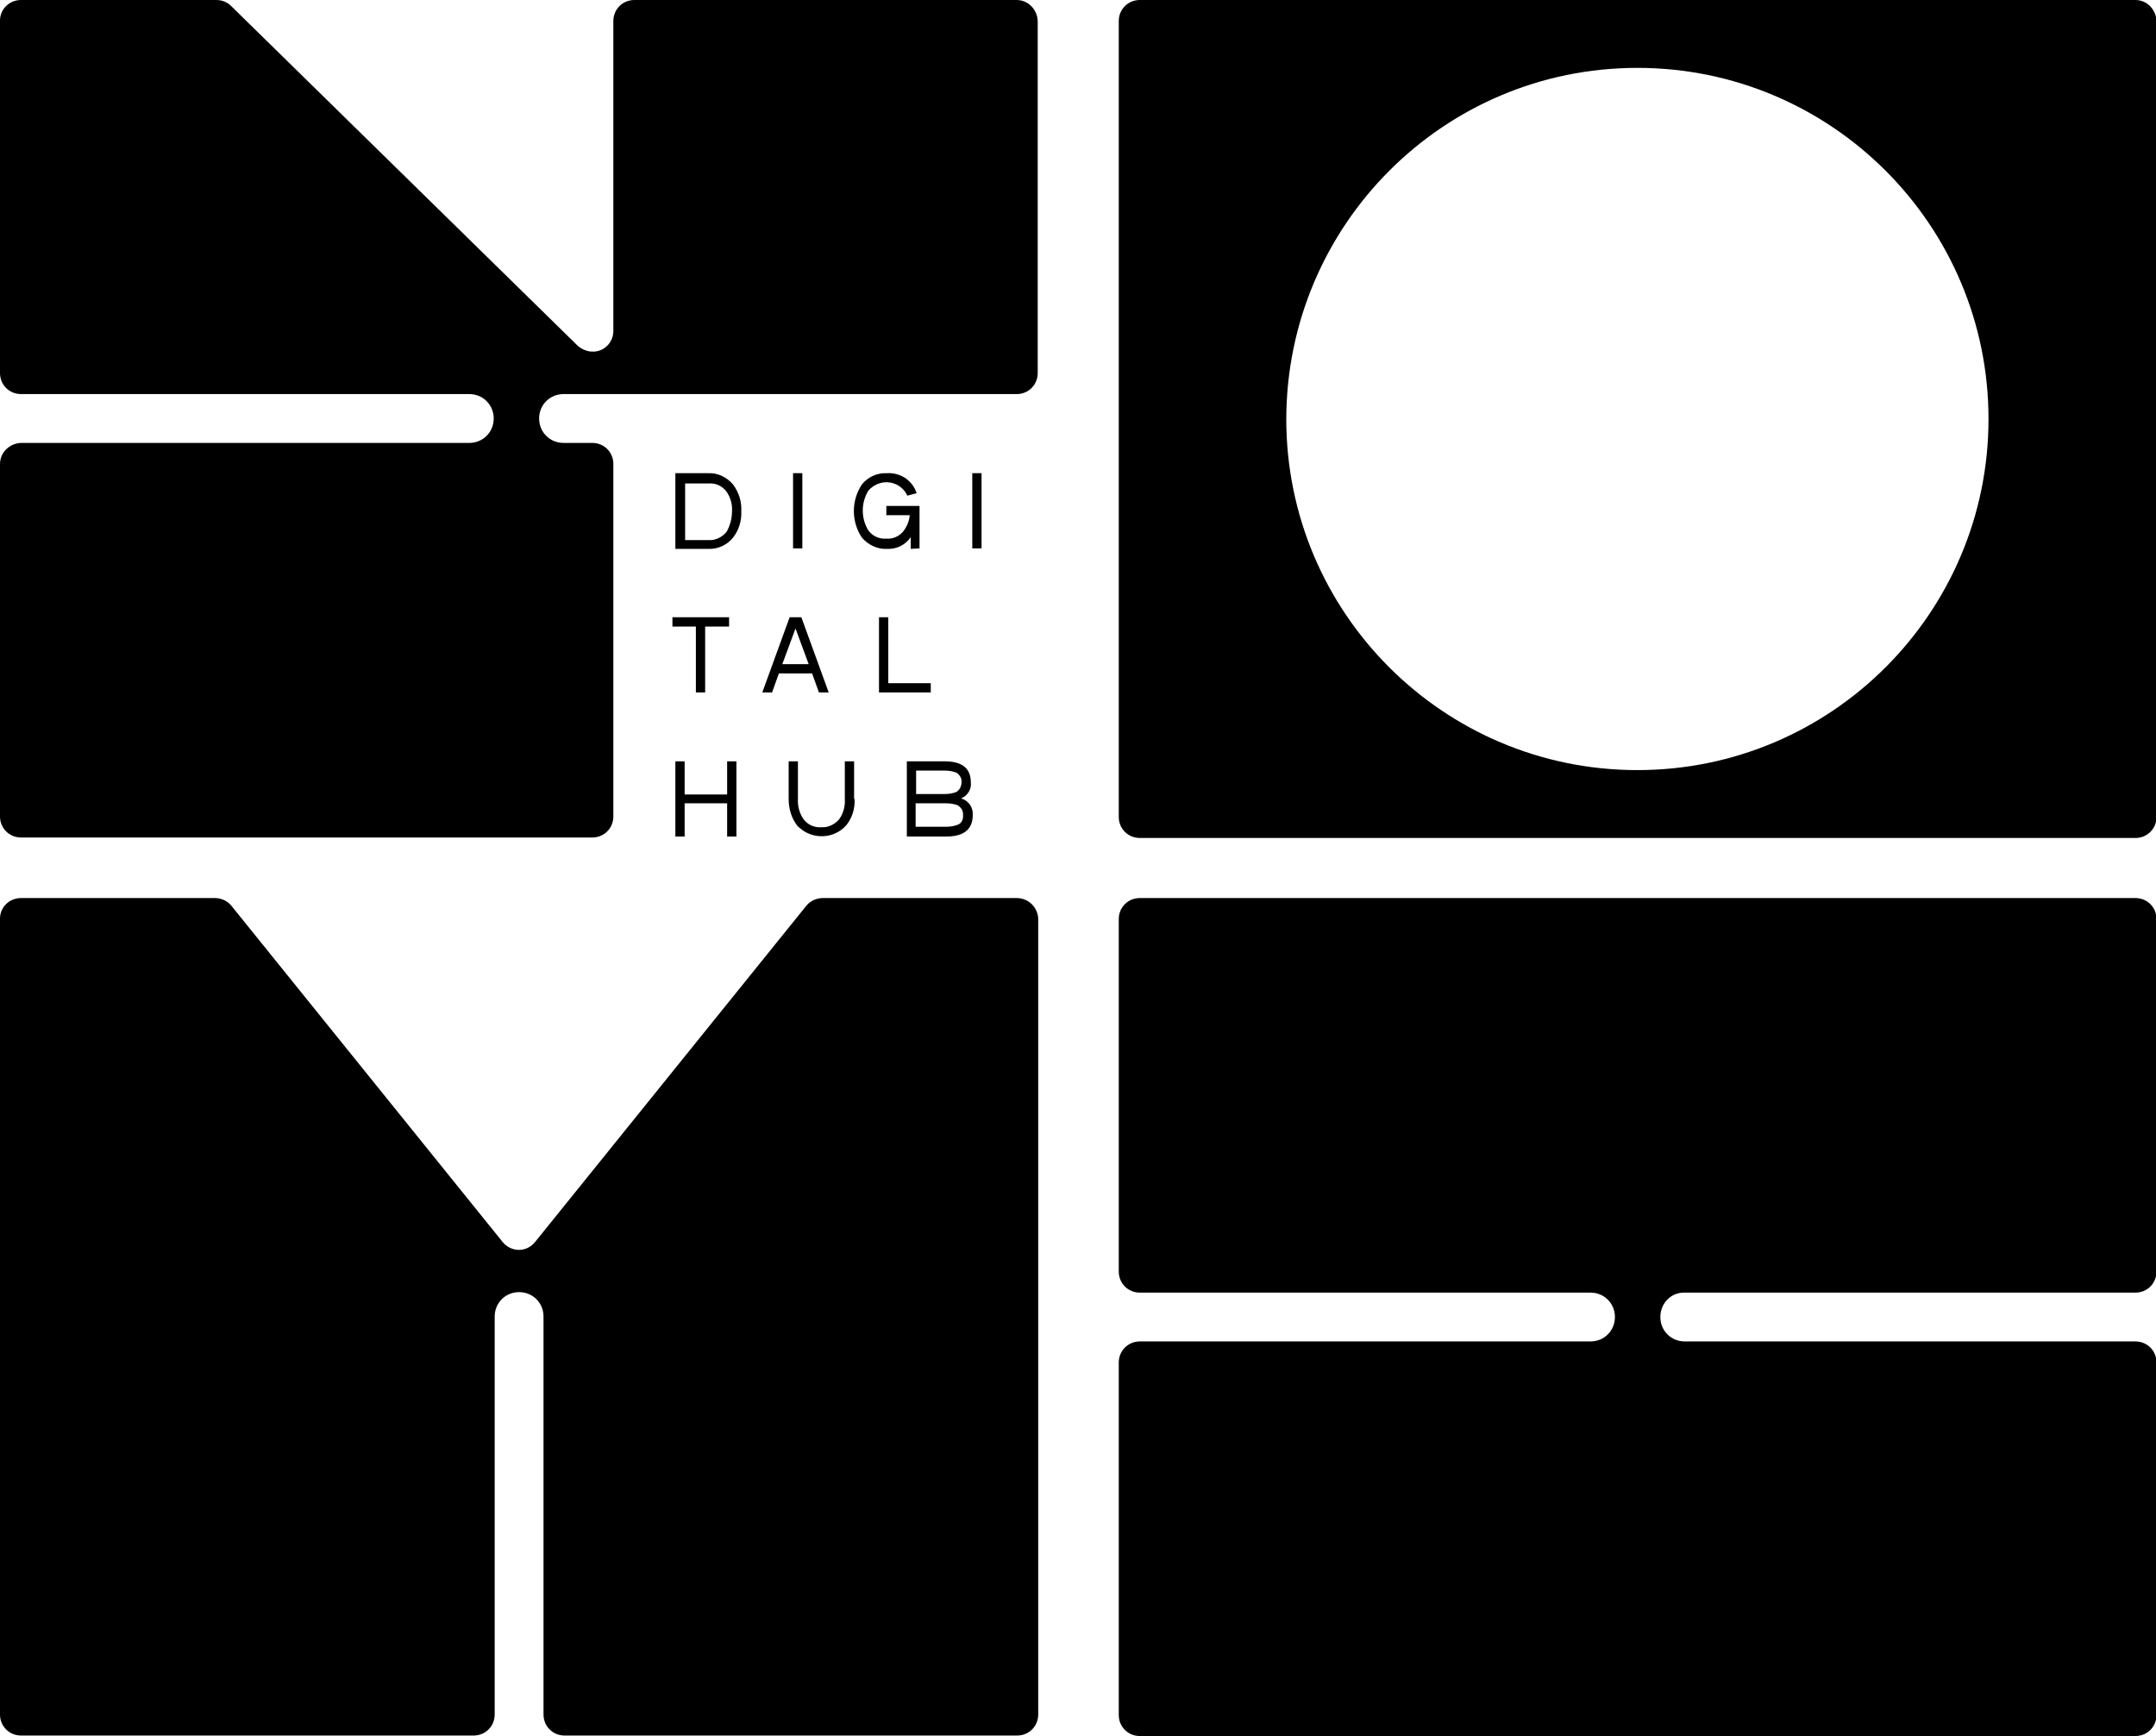
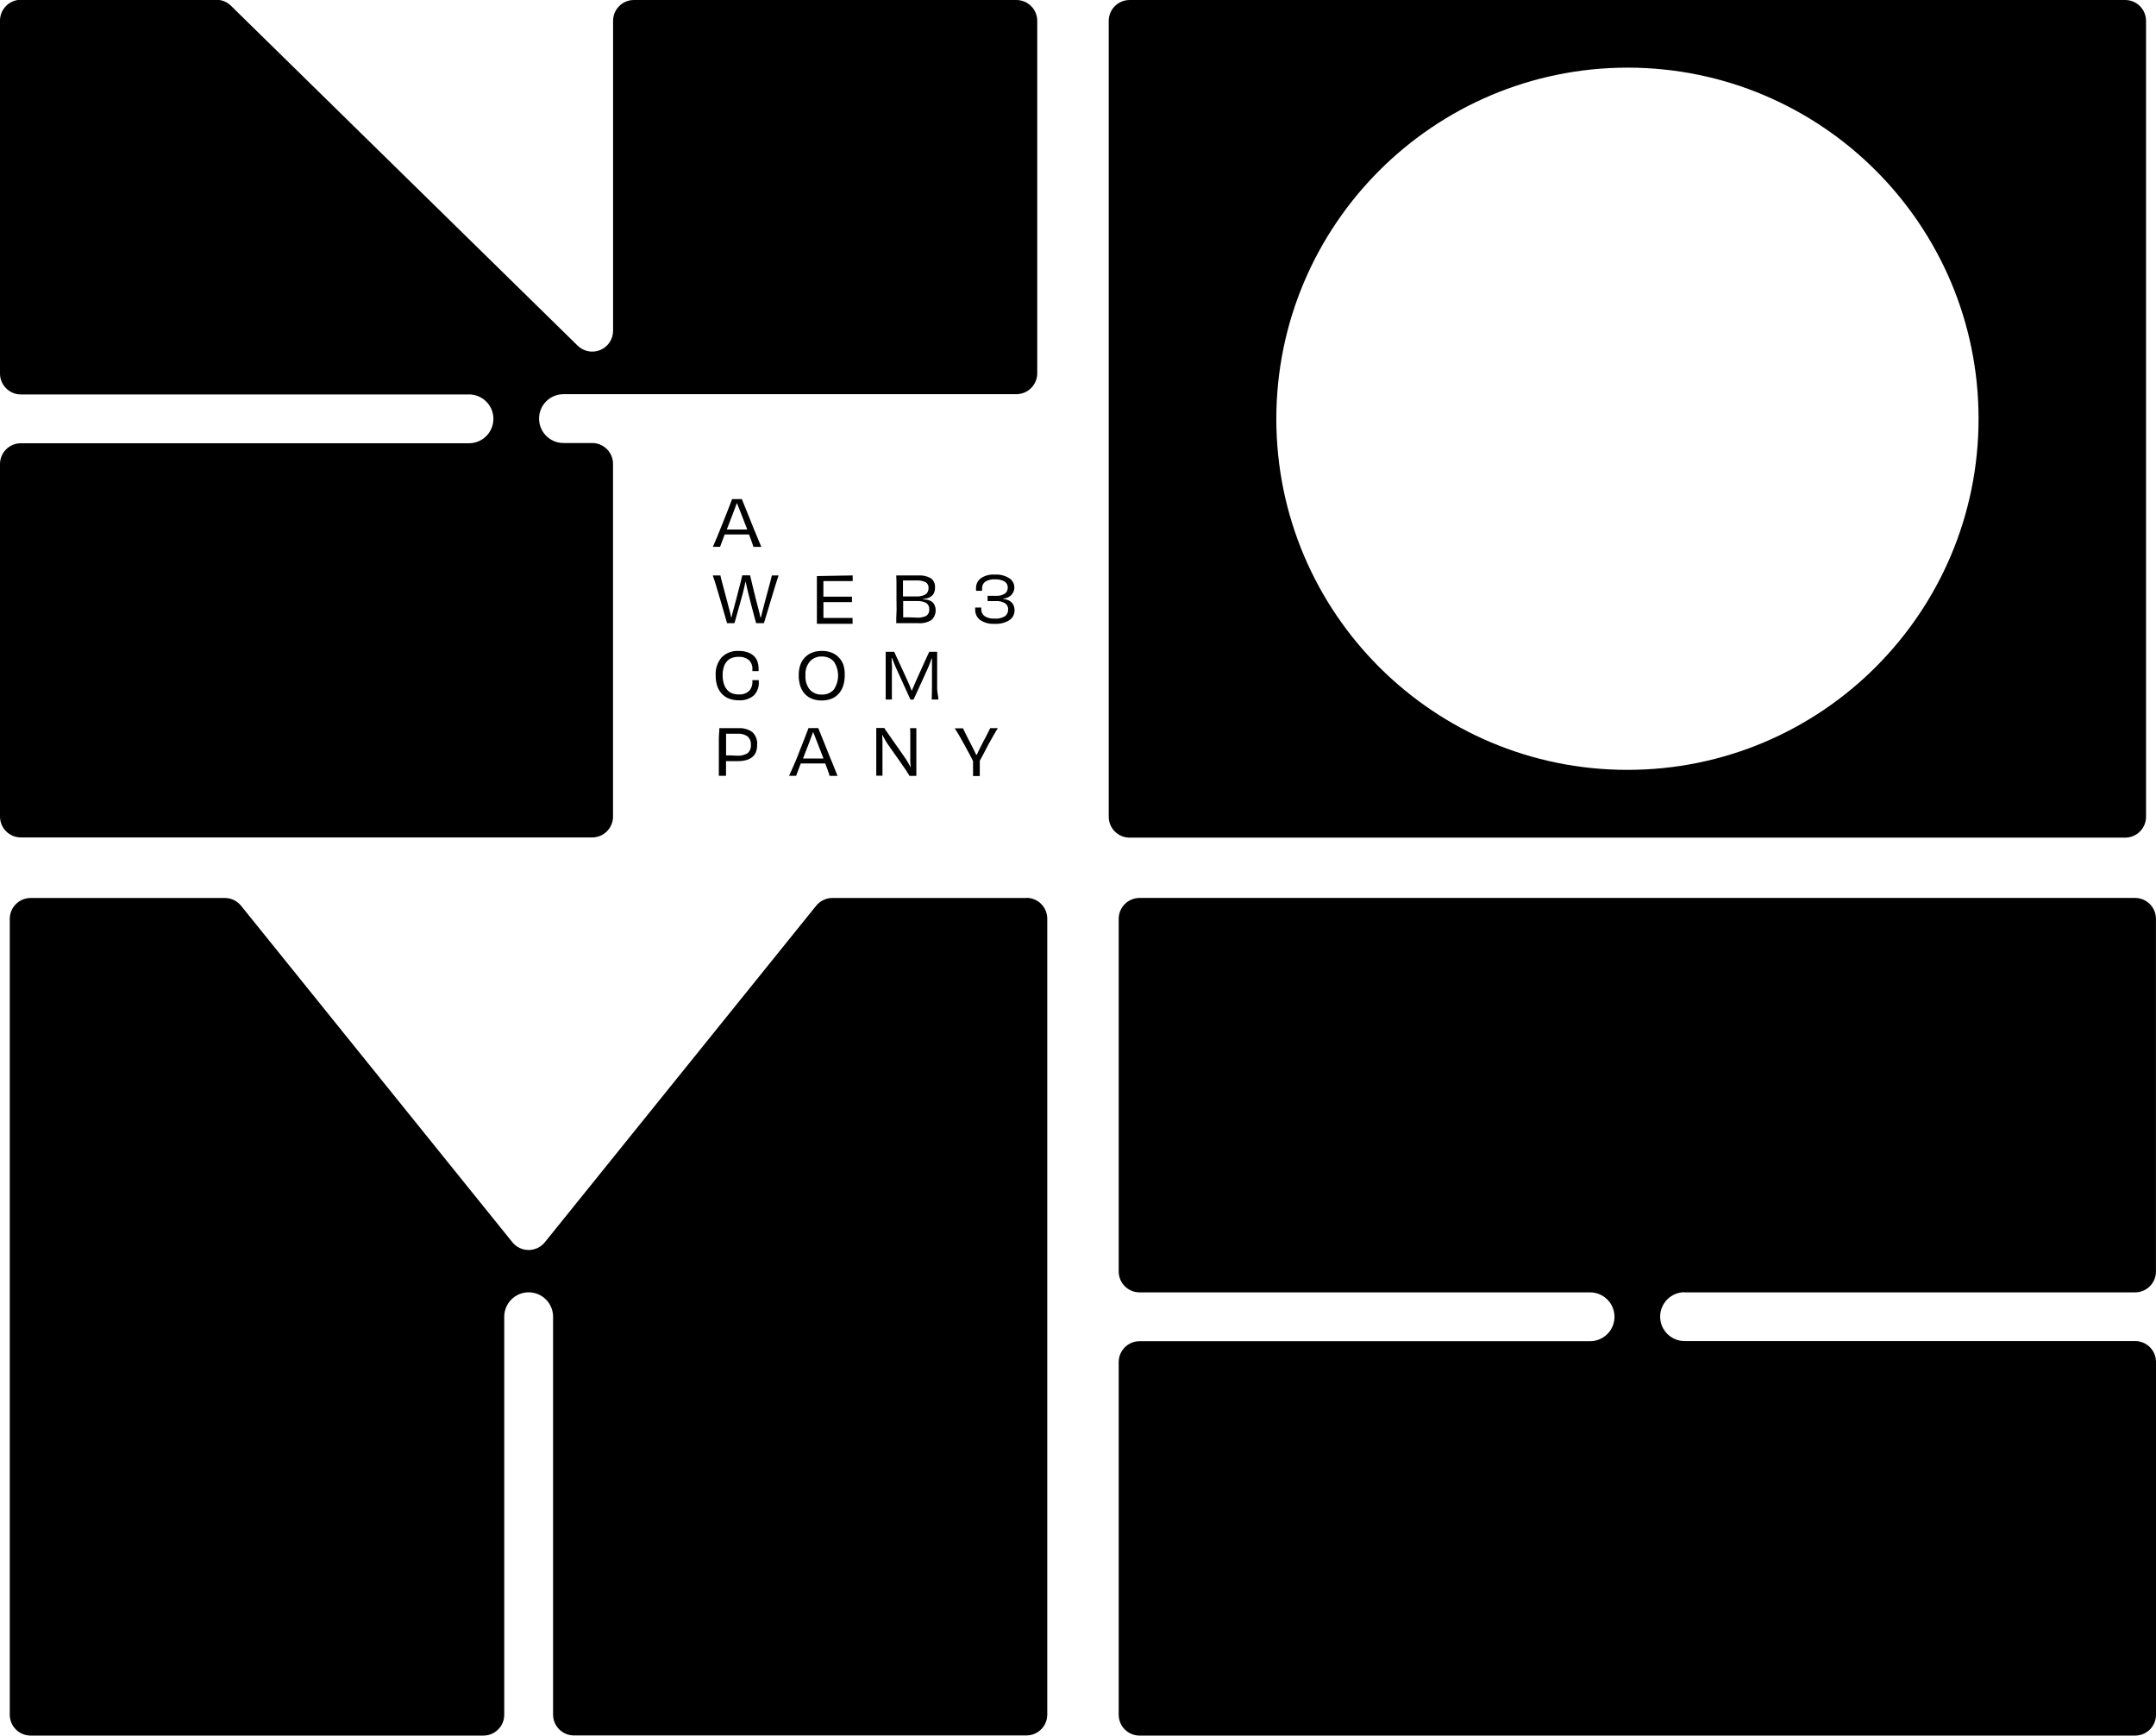
- <svg xmlns="http://www.w3.org/2000/svg" version="1.1" id="Livello_1" x="0px" y="0px" viewBox="0 0 441.5 355.4" style="enable-background:new 0 0 441.5 355.4;" xml:space="preserve">
-   <g id="Livello_2_1_">
-     <g id="Livello_1-2">
-       <path d="M208.2,0h-78.3c-2.4,0-4.3,1.9-4.3,4.3v63.5c0,2.4-2,4.3-4.3,4.2c-1.1,0-2.2-0.5-3-1.2l-71-69.6c-0.8-0.8-1.9-1.2-3-1.2    h-40C1.9,0,0,1.9,0,4.2c0,0,0,0,0,0v72.2c0,2.4,1.9,4.3,4.3,4.3c0,0,0,0,0,0h91.8c2.8,0,5,2.2,5,5s-2.2,5-5,5H4.3    C1.9,90.8,0,92.7,0,95v72.2c0,2.4,1.9,4.3,4.3,4.3h117c2.4,0,4.3-1.9,4.3-4.3V95c0-2.4-1.9-4.3-4.3-4.3h-5.9c-2.8,0-5-2.2-5-5    s2.2-5,5-5h92.8c2.4,0,4.3-1.9,4.3-4.3V4.3C212.4,1.9,210.5,0,208.2,0" />
-       <path d="M345,264.7h92.3c2.4,0,4.3-1.9,4.3-4.3v-72.2c0-2.4-1.9-4.3-4.3-4.3H233.4c-2.4,0-4.3,1.9-4.3,4.3v72.2    c0,2.4,1.9,4.3,4.3,4.3h92.3c2.8,0,5,2.2,5,5s-2.2,5-5,5h-92.3c-2.4,0-4.3,1.9-4.3,4.3v72.2c0,2.4,1.9,4.3,4.3,4.3c0,0,0,0,0,0    h203.9c2.4,0,4.3-1.9,4.3-4.3v-72.2c0-2.4-1.9-4.3-4.3-4.3H345c-2.8,0-5-2.2-5-5S342.2,264.6,345,264.7" />
-       <path d="M208.2,183.9h-39.7c-1.3,0-2.6,0.6-3.4,1.6l-55.5,68.8c-1.5,1.9-4.1,2.2-6,0.7c-0.3-0.2-0.5-0.5-0.7-0.7l-55.5-68.8    c-0.8-1-2.1-1.6-3.4-1.6H4.3c-2.4,0-4.3,1.9-4.3,4.2c0,0,0,0,0,0v163c0,2.4,1.9,4.3,4.3,4.3H97c2.4,0,4.3-1.9,4.3-4.3v-81.5l0,0    c0-2.8,2.2-5,5-5s5,2.2,5,5v81.5c0,2.4,1.9,4.3,4.3,4.3h92.7c2.4,0,4.3-1.9,4.3-4.3v-163C212.5,185.8,210.6,183.9,208.2,183.9    C208.2,183.9,208.2,183.9,208.2,183.9" />
-       <path d="M335.3,13.9c39.7,0,71.9,32.2,71.9,71.9s-32.2,71.9-71.9,71.9c-39.7,0-71.9-32.2-71.9-71.9c0,0,0,0,0,0    C263.5,46.1,295.6,13.9,335.3,13.9 M437.3,0H233.4c-2.4,0-4.3,1.9-4.3,4.3v163c0,2.4,1.9,4.3,4.3,4.3h203.9c2.4,0,4.3-1.9,4.3-4.3    V4.3C441.5,1.9,439.6,0,437.3,0" />
-       <path d="M199.2,166.9c0,2.9-1.8,4.4-5.4,4.4h-8.1v-15.4h7.7c3.6,0,5.4,1.4,5.4,4.3c0.2,1.4-0.7,2.8-2,3.3    C198.3,163.9,199.3,165.3,199.2,166.9 M196.9,160.2c0.1-0.8-0.4-1.6-1.1-2c-0.8-0.3-1.6-0.4-2.4-0.4h-5.8v4.8h5.8    c0.8,0,1.6-0.1,2.4-0.4C196.5,161.8,196.9,161,196.9,160.2 M197.2,166.9c0.1-0.8-0.4-1.6-1.1-2c-0.8-0.3-1.6-0.4-2.4-0.4h-6.2v4.8    h6.2c0.8,0,1.6-0.1,2.4-0.4C196.9,168.6,197.3,167.8,197.2,166.9 M175,163.6c0.1,2-0.5,3.9-1.7,5.4c-2.5,2.8-6.8,3-9.6,0.5    c-0.2-0.2-0.4-0.3-0.5-0.5c-1.2-1.6-1.7-3.5-1.7-5.4v-7.7h1.9v7.7c-0.1,1.4,0.3,2.9,1.1,4.1c0.9,1.2,2.2,1.8,3.7,1.7    c1.4,0.1,2.8-0.6,3.7-1.7c0.8-1.2,1.2-2.6,1.1-4.1v-7.7h1.9V163.6z M148.9,171.3v-6.8h-8.7v6.8h-1.9v-15.4h1.9v6.8h8.7v-6.8h1.9    v15.4H148.9z M180,141.8v-15.4h1.9v13.5h8.7v1.9H180z M167.7,141.8l-1.4-3.9h-6.8l-1.4,3.9h-2l5.6-15.4h2.4l5.6,15.4H167.7z     M162.9,128.7l-2.7,7.3h5.4L162.9,128.7z M144.4,128.3v13.5h-1.9v-13.5h-4.8v-1.9h11.6v1.9H144.4z M199.1,96.9h1.9v15.4h-1.9    L199.1,96.9z M186.5,112.4V110c-1.1,1.6-2.9,2.5-4.9,2.4c-1.9,0.1-3.8-0.8-5.1-2.3c-2.2-3.3-2.2-7.6,0-10.9    c1.2-1.5,3.1-2.4,5.1-2.3c1.4-0.1,2.7,0.3,3.8,1c1.1,0.8,1.9,1.8,2.3,3.1l-1.9,0.5c-1.1-2.4-3.9-3.4-6.3-2.3    c-0.6,0.3-1.2,0.7-1.7,1.3c-1.5,2.5-1.5,5.6,0,8.1c0.9,1.2,2.2,1.8,3.7,1.7c1.3,0.1,2.5-0.4,3.4-1.4c0.8-1,1.3-2.2,1.4-3.4h-4.8    v-1.9h6.8v8.7L186.5,112.4z M162.4,96.9h1.9v15.4h-1.9V96.9z M151.8,104.7c0.1,1.9-0.5,3.9-1.7,5.4c-1.2,1.5-3.1,2.4-5.1,2.3h-6.7    V96.9h6.7c2-0.1,3.8,0.8,5.1,2.3C151.3,100.8,151.9,102.7,151.8,104.7 M149.9,104.7c0.1-1.4-0.3-2.8-1.1-4    c-0.9-1.2-2.2-1.8-3.7-1.7h-4.8v11.6h4.8c1.4,0.1,2.8-0.6,3.7-1.7C149.5,107.6,149.9,106.2,149.9,104.7" />
+ <svg xmlns="http://www.w3.org/2000/svg" viewBox="0 0 441.55 355.42">
+   <g id="Livello_2" data-name="Livello 2">
+     <g id="Livello_1-2" data-name="Livello 1">
+       <path d="M208.16,0H129.83a4.27,4.27,0,0,0-4.27,4.27V67.78a4.27,4.27,0,0,1-7.27,3l-71-69.61a4.24,4.24,0,0,0-3-1.22H4.27A4.28,4.28,0,0,0,0,4.27V76.49a4.28,4.28,0,0,0,4.27,4.29H96.05a5,5,0,1,1,0,10H4.27A4.27,4.27,0,0,0,0,95v72.23a4.28,4.28,0,0,0,4.27,4.28h117a4.28,4.28,0,0,0,4.28-4.28V95a4.28,4.28,0,0,0-4.28-4.27h-5.87a5,5,0,0,1,0-10h92.75a4.29,4.29,0,0,0,4.28-4.29V4.27A4.28,4.28,0,0,0,208.16,0" />
+       <path d="M345,264.68h92.27a4.27,4.27,0,0,0,4.27-4.27V188.18a4.28,4.28,0,0,0-4.27-4.28H233.39a4.28,4.28,0,0,0-4.28,4.28v72.23a4.28,4.28,0,0,0,4.28,4.27h92.26a5,5,0,1,1,0,10H233.39a4.28,4.28,0,0,0-4.28,4.28v72.22a4.27,4.27,0,0,0,4.28,4.27H437.28a4.27,4.27,0,0,0,4.27-4.27V278.93a4.28,4.28,0,0,0-4.27-4.28H345a5,5,0,0,1,0-10" />
+       <path d="M210.21,183.91H170.47a4.28,4.28,0,0,0-3.37,1.65l-55.47,68.8a4.28,4.28,0,0,1-6.74,0l-55.47-68.8a4.28,4.28,0,0,0-3.37-1.65H6.32A4.28,4.28,0,0,0,2,188.18v163a4.28,4.28,0,0,0,4.28,4.27H99a4.27,4.27,0,0,0,4.27-4.27V269.67h0a5,5,0,0,1,10,0v81.48a4.27,4.27,0,0,0,4.27,4.27h92.67a4.27,4.27,0,0,0,4.27-4.27v-163a4.27,4.27,0,0,0-4.27-4.27" />
+       <path d="M333.29,13.85a71.91,71.91,0,1,1-71.9,71.91,72,72,0,0,1,71.9-71.91M435.23,0H231.34a4.28,4.28,0,0,0-4.27,4.27v163a4.28,4.28,0,0,0,4.27,4.28H435.23a4.28,4.28,0,0,0,4.28-4.28V4.27A4.28,4.28,0,0,0,435.23,0" />
+       <path d="M155.92,112h-1.61c-.06-.22-.17-.55-.34-1s-.35-1-.57-1.54l-1.32,0h-3.66c-.21.57-.41,1.08-.58,1.53s-.29.8-.37,1H146c.24-.53.56-1.28.95-2.23s.79-1.94,1.19-2.94l1.1-2.79c.34-.86.57-1.47.69-1.81h2c.15.35.39,1,.73,1.8s.7,1.76,1.1,2.74.79,2,1.19,2.92S155.65,111.41,155.92,112Zm-5-9-.33.88c-.13.36-.3.81-.51,1.36s-.38,1-.59,1.54-.43,1.12-.64,1.66l1.09,0h2l1.1,0-.66-1.7c-.22-.58-.42-1.1-.61-1.58s-.38-.93-.51-1.28S151,103.19,150.9,103Z" />
+       <path d="M158.08,117.85h1.37c-.18.52-.41,1.23-.69,2.15s-.57,1.86-.86,2.84-.58,1.91-.84,2.79l-.61,2h-1.23l-.36,0c-.08-.26-.18-.61-.3-1.07s-.25-1-.4-1.51-.29-1.13-.45-1.73-.3-1.18-.44-1.73-.22-.88-.31-1.31-.18-.79-.24-1.12h-.05c-.07.34-.15.72-.25,1.16s-.21.87-.32,1.3l-.47,1.71-.48,1.7-.42,1.5c-.13.45-.24.82-.31,1.1H148.9c-.14-.49-.34-1.18-.59-2.07s-.52-1.82-.81-2.78-.56-1.9-.83-2.8-.51-1.61-.7-2.13h1.57a9.93,9.93,0,0,0,.24,1c.12.48.27,1,.43,1.62s.33,1.23.5,1.88l.48,1.84c.14.48.25.91.34,1.28s.16.69.22,1h.05c.06-.28.15-.61.24-1s.22-.8.35-1.29.29-1.12.46-1.74.32-1.22.47-1.81l.42-1.63q.18-.75.27-1.17h1.61q.09.42.27,1.14c.12.49.24,1,.38,1.59s.29,1.19.45,1.83.32,1.24.47,1.82.24.89.33,1.28.17.71.23,1h.07c.06-.27.15-.59.25-1l.33-1.27.47-1.79c.18-.66.35-1.28.51-1.88s.31-1.14.44-1.64S158,118.1,158.08,117.85Z" />
+       <path d="M174.63,117.85v.55c0,.1,0,.21,0,.33a2,2,0,0,0,0,.28H173l-1.56,0h-2.81v3.19h3.05l2.8,0c0,.13,0,.32,0,.56v.56l-1.33,0h-4.51v3.24h4.4l1.57,0a2.44,2.44,0,0,0,0,.29c0,.12,0,.23,0,.33v.58h-7.31c0-.6,0-1.31,0-2.12s0-1.74,0-2.77,0-2,0-2.81,0-1.53,0-2.08Z" />
+       <path d="M189,122.66v.07a7.11,7.11,0,0,1,.71.07,2.18,2.18,0,0,1,.56.14,1.85,1.85,0,0,1,1,.73,2.67,2.67,0,0,1-.52,3.32,4.4,4.4,0,0,1-2.6.64h-4.6c0-.65,0-1.37.05-2.16s0-1.7,0-2.73,0-1.95,0-2.75,0-1.51-.05-2.14H188a4.71,4.71,0,0,1,2.65.58,2.12,2.12,0,0,1,.84,1.89,2.47,2.47,0,0,1-.28,1.27,2.11,2.11,0,0,1-.85.76,2.27,2.27,0,0,1-.59.2A5,5,0,0,1,189,122.66Zm1.17-2.17a1.34,1.34,0,0,0-.59-1.26,3.94,3.94,0,0,0-1.91-.35h-1.3l-1.44,0c0,.42,0,.92,0,1.5v1.77l1.43,0h1.26a3.46,3.46,0,0,0,2-.46A1.5,1.5,0,0,0,190.16,120.49Zm-2.45,6a4,4,0,0,0,2-.37,1.49,1.49,0,0,0,.59-1.36,1.41,1.41,0,0,0-.62-1.27,3.84,3.84,0,0,0-2-.4h-1.29l-1.43,0c0,.6,0,1.19,0,1.78s0,1.1,0,1.57l1.5,0Z" />
+       <path d="M205.44,122.58v.07l.41.07.36.1a2.21,2.21,0,0,1,1.2.82,2.43,2.43,0,0,1,.37,1.37,2.34,2.34,0,0,1-1.06,2,5.11,5.11,0,0,1-3,.75,4.79,4.79,0,0,1-3-.79,2.6,2.6,0,0,1-1-2.15v-.19a1.22,1.22,0,0,0,0-.21l.29,0h.67l.28,0v.34a1.71,1.71,0,0,0,.66,1.41,3.42,3.42,0,0,0,2.07.52,3.56,3.56,0,0,0,2.15-.5,1.68,1.68,0,0,0,.63-1.38,1.45,1.45,0,0,0-.62-1.26,3.34,3.34,0,0,0-1.95-.45h-.79l-.85,0a2.48,2.48,0,0,0,0-.29c0-.1,0-.2,0-.3v-.26a1.79,1.79,0,0,0,0-.23l.68,0,1,0a3,3,0,0,0,1.89-.47,1.49,1.49,0,0,0,.56-1.21,1.42,1.42,0,0,0-.64-1.24,3.54,3.54,0,0,0-2-.44,3.2,3.2,0,0,0-2,.49,1.61,1.61,0,0,0-.62,1.32V121l-.28,0h-.67l-.29,0a2.54,2.54,0,0,1,0-.26v-.27a2.48,2.48,0,0,1,.93-2,4.47,4.47,0,0,1,2.92-.79,4.91,4.91,0,0,1,2.94.73,2.23,2.23,0,0,1-.42,4,1.89,1.89,0,0,1-.38.12A2.88,2.88,0,0,1,205.44,122.58Z" />
+       <path d="M154.09,137.45v-.29a2.5,2.5,0,0,0-.73-2,3.15,3.15,0,0,0-2.14-.64,3.94,3.94,0,0,0-1.3.21,2.5,2.5,0,0,0-1,.66,3.11,3.11,0,0,0-.67,1.16,5.24,5.24,0,0,0-.25,1.74,5.5,5.5,0,0,0,.25,1.76,3.44,3.44,0,0,0,.67,1.23,2.61,2.61,0,0,0,1,.71,3.61,3.61,0,0,0,1.33.23,2.87,2.87,0,0,0,2.15-.7,2.62,2.62,0,0,0,.69-1.93v-.3h1.31c0,.06,0,.12,0,.18s0,.13,0,.21a3.66,3.66,0,0,1-1,2.74,4.36,4.36,0,0,1-3.12,1,5.43,5.43,0,0,1-1.89-.31,3.94,3.94,0,0,1-1.48-.94,4.47,4.47,0,0,1-1-1.6,7,7,0,0,1-.34-2.27,5.18,5.18,0,0,1,1.24-3.69,4.54,4.54,0,0,1,3.42-1.3,5.68,5.68,0,0,1,1.85.27,3.53,3.53,0,0,1,1.29.74,2.87,2.87,0,0,1,.75,1.15,4.33,4.33,0,0,1,.24,1.48v.24a2.29,2.29,0,0,1,0,.25h-1.3Z" />
+       <path d="M173,138.31a6.72,6.72,0,0,1-.33,2.19,4.61,4.61,0,0,1-.94,1.62,4.1,4.1,0,0,1-1.48,1,5.45,5.45,0,0,1-1.94.34,5.56,5.56,0,0,1-2-.34,4.1,4.1,0,0,1-1.48-1,4.59,4.59,0,0,1-.93-1.62,7,7,0,0,1-.32-2.19,6.36,6.36,0,0,1,.34-2.18,4.22,4.22,0,0,1,1-1.56,3.87,3.87,0,0,1,1.48-.94,5.3,5.3,0,0,1,1.92-.32,5.37,5.37,0,0,1,1.92.32,3.87,3.87,0,0,1,1.48.94,4.36,4.36,0,0,1,1,1.56A6.36,6.36,0,0,1,173,138.31Zm-4.69,3.94a3.11,3.11,0,0,0,2.44-1,5.17,5.17,0,0,0,0-5.8,3.22,3.22,0,0,0-2.44-1,3.17,3.17,0,0,0-2.44,1,4,4,0,0,0-.91,2.89,4.18,4.18,0,0,0,.9,2.92A3.16,3.16,0,0,0,168.27,142.25Z" />
+       <path d="M192.19,143.26h-1.38q.06-1.53.06-2.94c0-.93,0-2,0-3.08,0-.39,0-.79,0-1.21s0-.82,0-1.21h-.06c-.12.37-.26.76-.42,1.16s-.31.78-.47,1.12l-2.82,6.17h-.64l-2.87-6.3c-.16-.36-.33-.73-.48-1.12s-.3-.75-.43-1.1h-.07c0,.44,0,.89.05,1.37s0,.91,0,1.32c0,.57,0,1.1,0,1.58s0,.95,0,1.4,0,.91,0,1.37,0,1,0,1.47h-1.27c0-.7,0-1.43,0-2.2s0-1.66,0-2.7,0-2,0-2.75,0-1.49,0-2.12h1.74c.11.23.27.55.46,1l.67,1.44c.25.53.51,1.11.79,1.72s.57,1.23.84,1.84c.13.27.26.59.41.95s.3.71.43,1.05h0c.13-.33.27-.66.42-1s.29-.66.43-1c.28-.6.55-1.2.82-1.82l.78-1.72c.24-.54.46-1,.66-1.46s.36-.77.47-1h1.62c0,.63,0,1.34,0,2.12s0,1.69,0,2.75,0,1.94,0,2.7S192.17,142.56,192.19,143.26Z" />
+       <path d="M147.32,149.13h4a4.35,4.35,0,0,1,2.74.79,3.18,3.18,0,0,1,1,2.66,3.84,3.84,0,0,1-.27,1.51,2.56,2.56,0,0,1-.78,1,3.39,3.39,0,0,1-1.22.59,6,6,0,0,1-1.59.2h-1.74l-.77,0q0,.88,0,1.65c0,.51,0,1,0,1.36h-1.47c0-.7,0-1.43,0-2.2s0-1.65,0-2.69,0-1.94,0-2.73S147.34,149.78,147.32,149.13Zm3.64,5.64a3.68,3.68,0,0,0,2.13-.5,2,2,0,0,0,.69-1.7,2.12,2.12,0,0,0-.69-1.76,3.16,3.16,0,0,0-2-.54H148.7v4.44l.92,0Z" />
+       <path d="M171.53,158.9h-1.61c-.06-.22-.17-.55-.34-1s-.35-1-.57-1.54l-1.32,0H164c-.21.57-.41,1.08-.58,1.53s-.29.81-.37,1H161.6c.24-.53.56-1.27,1-2.23s.8-1.94,1.19-2.94.76-1.92,1.1-2.79.57-1.47.69-1.81h2c.15.35.39,1,.73,1.8l1.1,2.74c.4,1,.79,2,1.19,2.92S171.26,158.32,171.53,158.9Zm-5-9c-.09.23-.2.53-.33.88l-.5,1.36c-.19.47-.38,1-.6,1.54s-.43,1.12-.64,1.66l1.09,0h2l1.1,0-.66-1.7c-.22-.58-.42-1.1-.61-1.58s-.37-.93-.5-1.28S166.6,150.1,166.51,149.86Z" />
+       <path d="M186.39,149.13h1.28c0,.56,0,1.26,0,2.08s0,1.76,0,2.79v2.77c0,.78,0,1.49,0,2.13h-1.4q-.21-.37-.69-1.11l-1.12-1.62-1.33-1.89-1.34-1.9c-.21-.32-.41-.64-.6-1s-.37-.64-.52-.94h0c0,.4.05.8.06,1.19s0,.76,0,1.12v3.9c0,1.05,0,1.78,0,2.21h-1.27c0-.63,0-1.34,0-2.14v-5.53c0-.83,0-1.53,0-2.1h1.64c.12.21.34.54.67,1l1.12,1.6,1.32,1.88c.46.65.89,1.27,1.28,1.84.17.25.34.54.53.86s.35.63.49.93l0,0c0-.37-.06-.74-.08-1.1s0-.71,0-1c0-.57,0-1.16,0-1.76s0-1.18,0-1.72,0-1,0-1.46S186.4,149.37,186.39,149.13Z" />
+       <path d="M202.79,149.13h1.57c-.22.34-.51.81-.86,1.43s-.72,1.26-1.08,1.92l-1,1.92c-.33.61-.59,1.08-.76,1.41v1c0,.33,0,.63,0,.91s0,.52,0,.73,0,.38,0,.48h-1.38c0-.1,0-.26,0-.47s0-.45,0-.73v-1.86c-.16-.33-.41-.81-.74-1.44s-.68-1.27-1.05-1.94-.73-1.32-1.09-1.93-.66-1.08-.88-1.4h1.71c.06.14.16.35.31.65l.49,1c.19.35.37.72.56,1.1l.52,1,.45.91c.15.3.27.56.36.77h.12c.1-.2.21-.45.35-.74s.28-.58.43-.87l.54-1.06c.21-.39.4-.77.6-1.13l.51-1C202.63,149.48,202.73,149.27,202.79,149.13Z" />
    </g>
  </g>
</svg>
